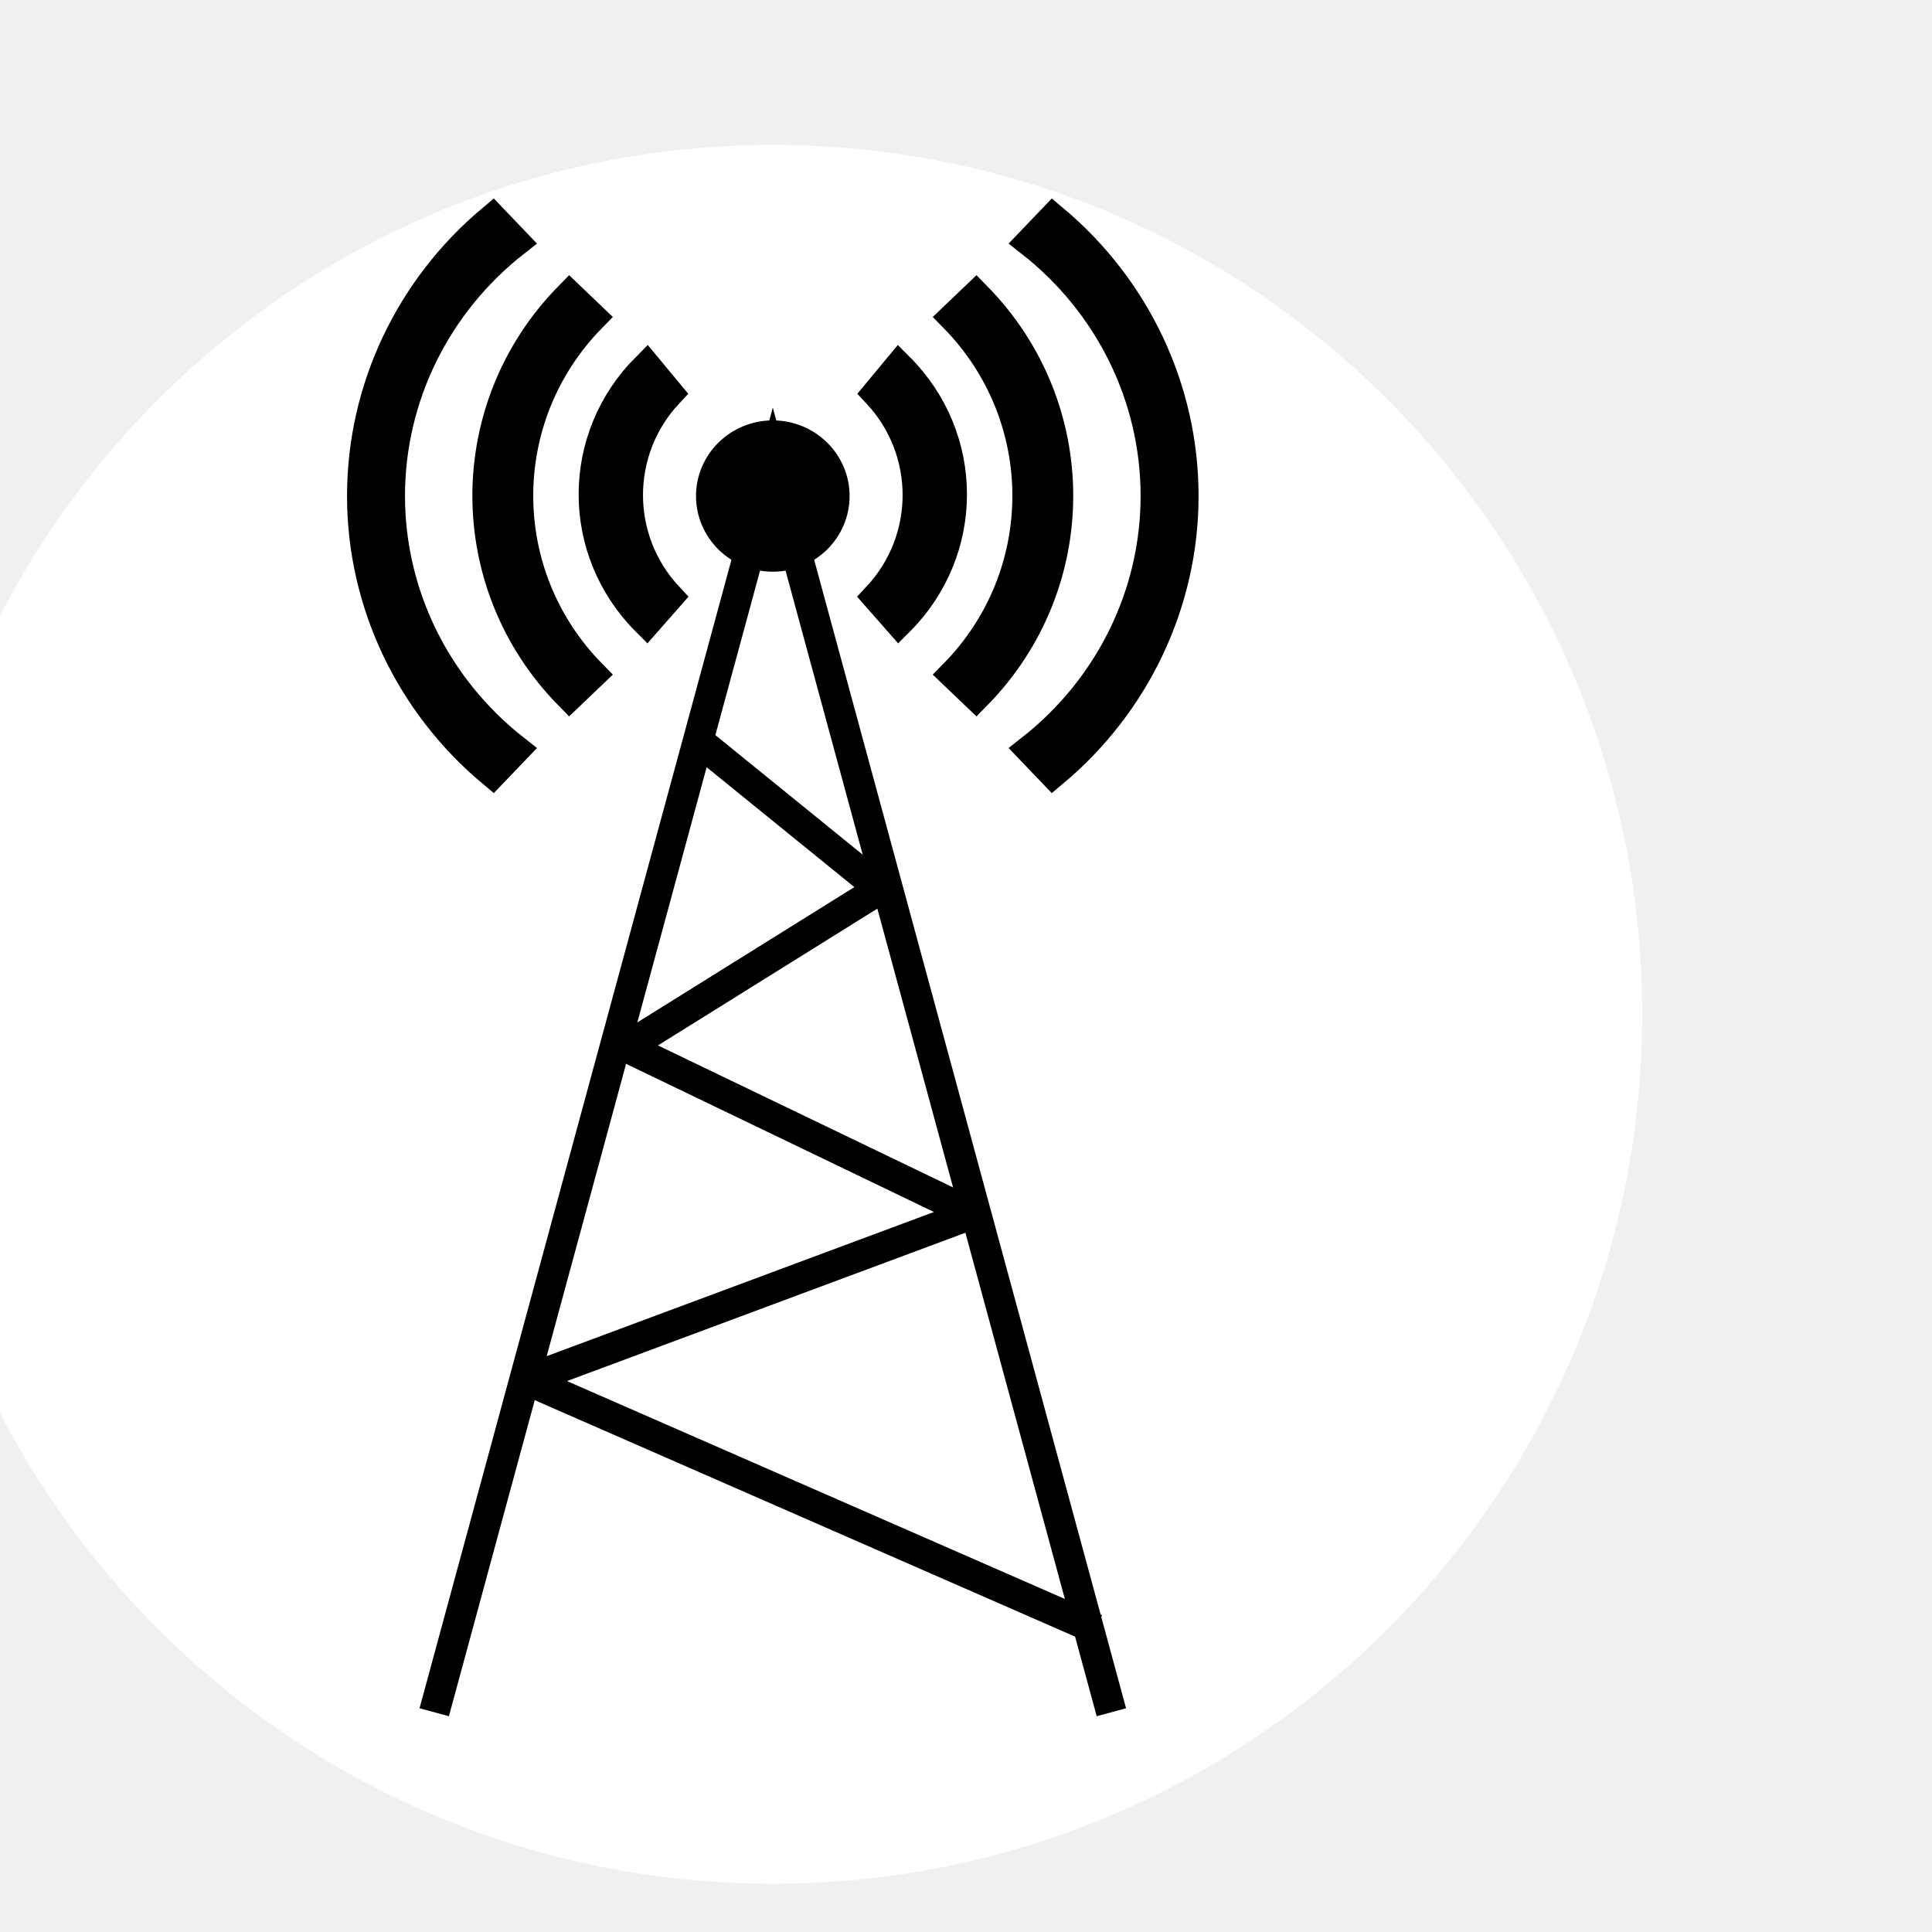
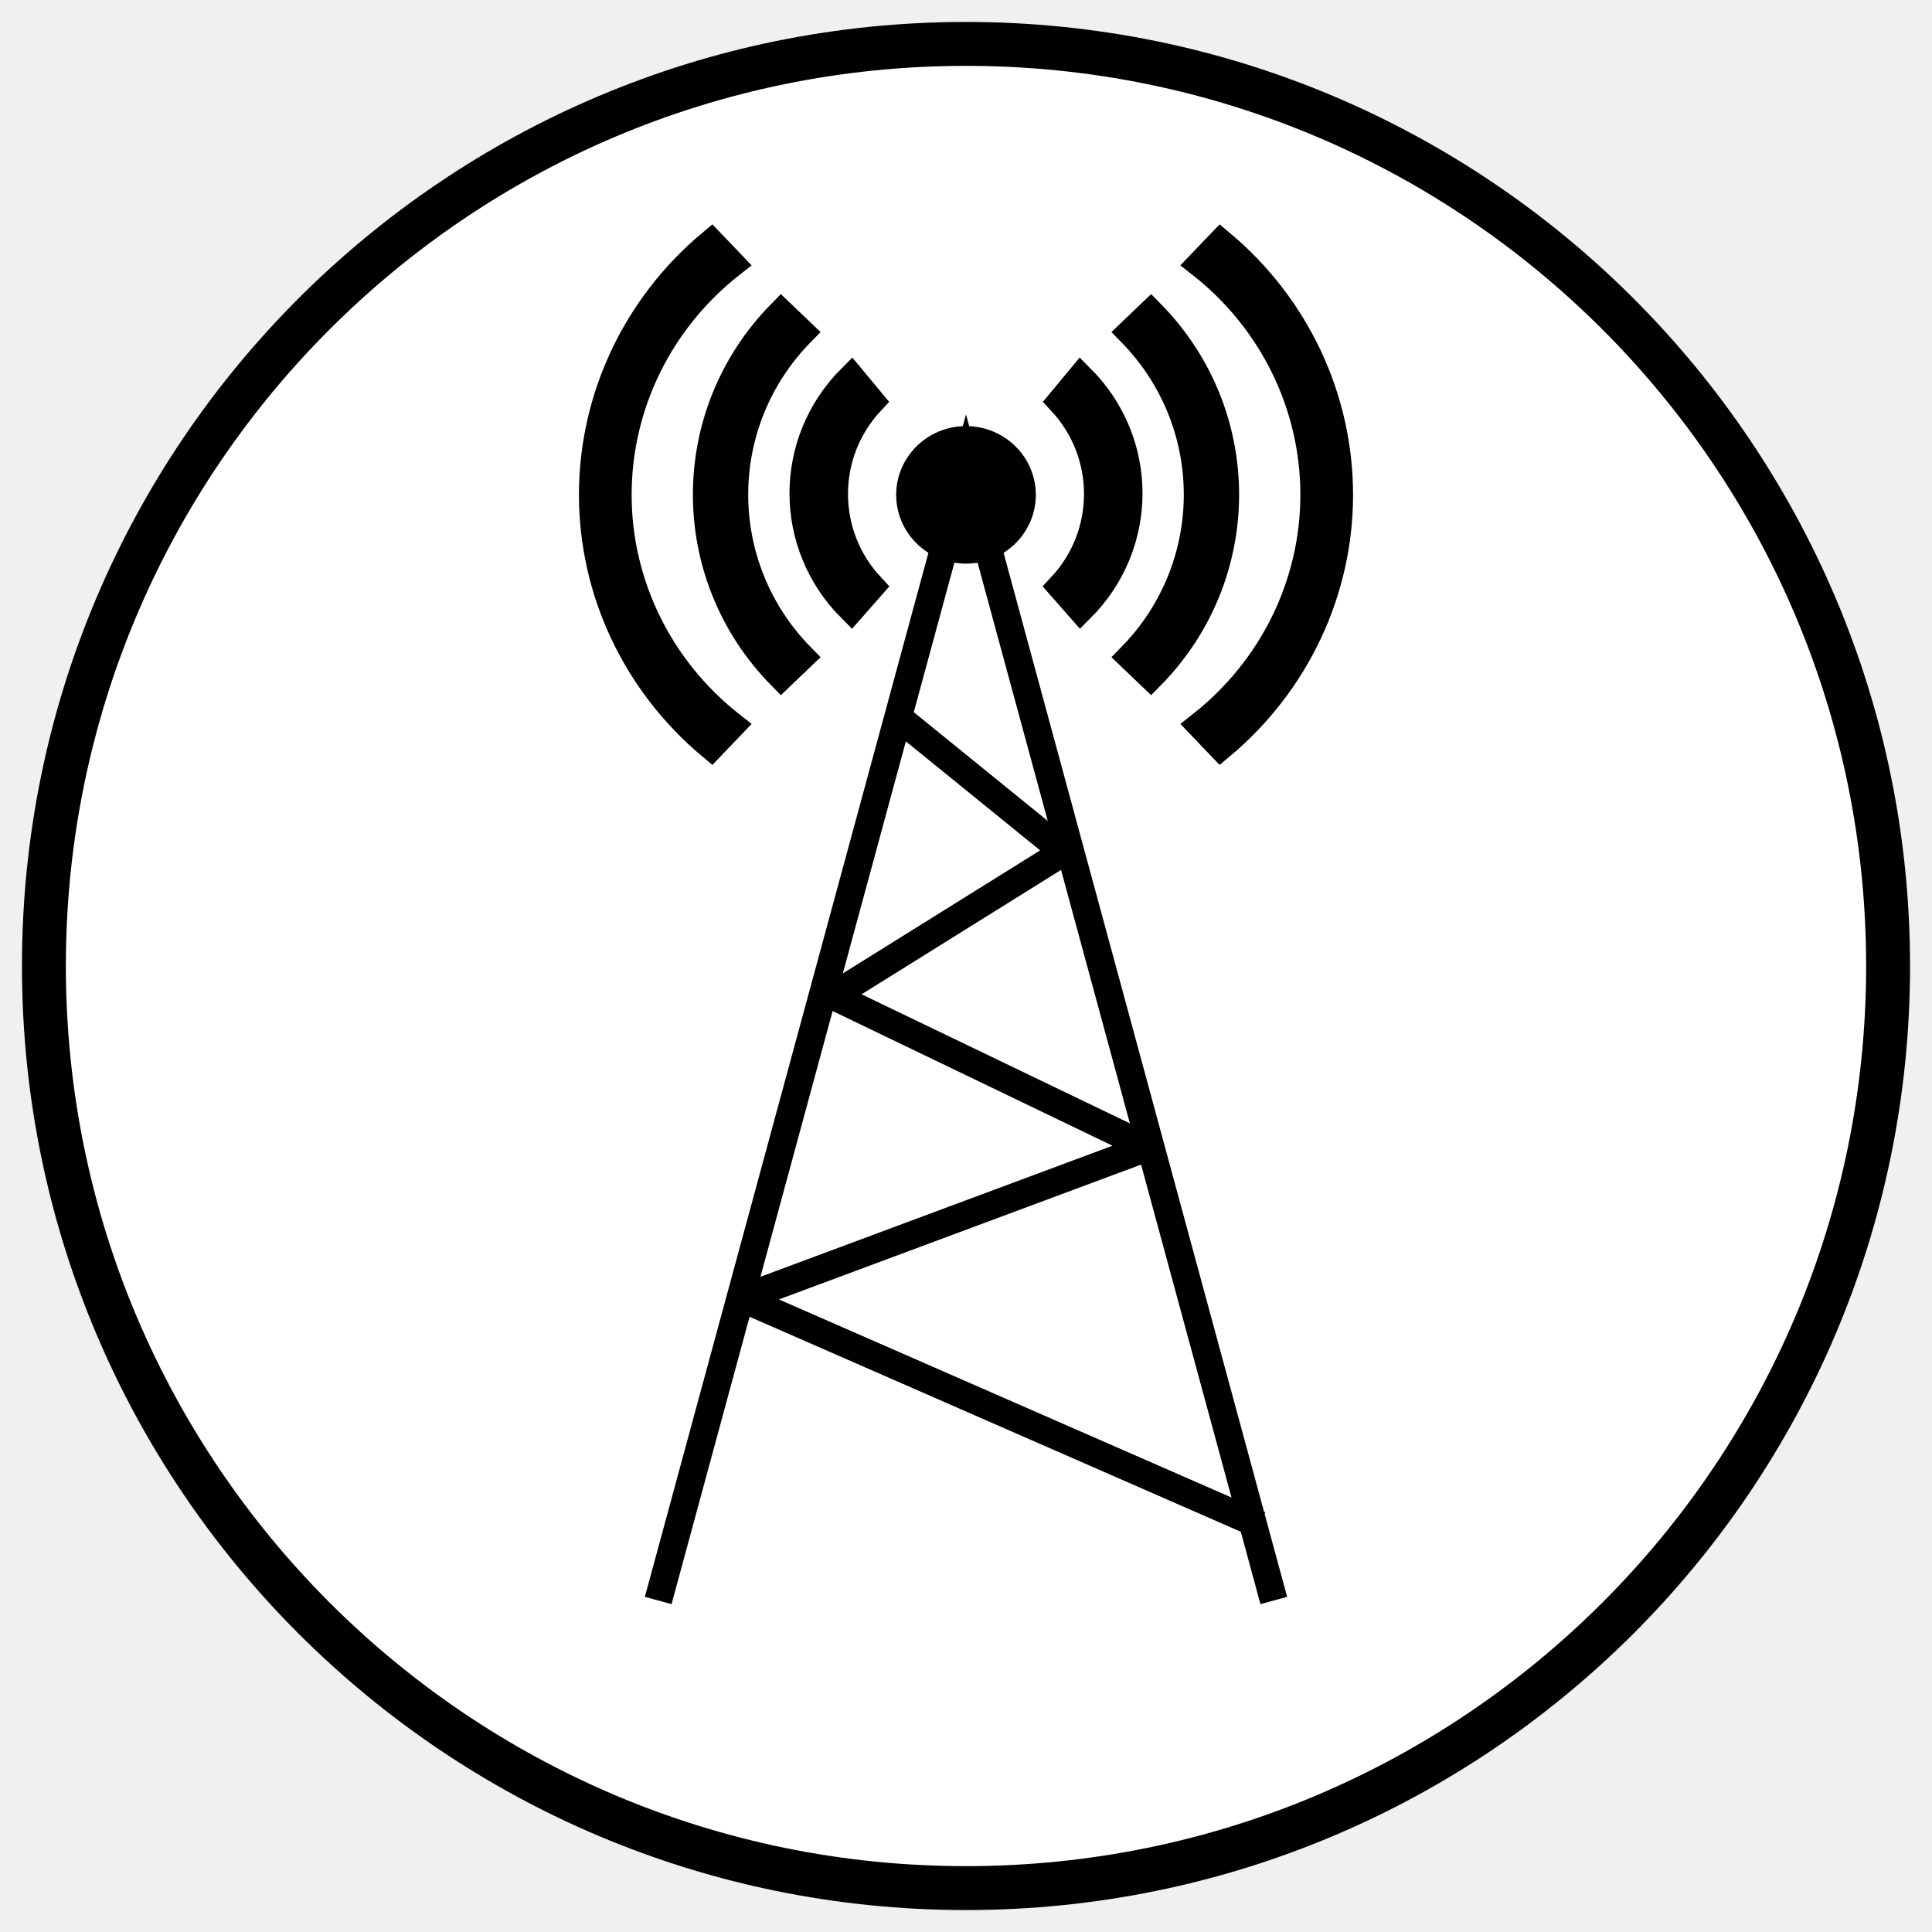
- <svg xmlns="http://www.w3.org/2000/svg" version="1.1" width="50" viewBox="-7 -4 40 40">
+ <svg xmlns="http://www.w3.org/2000/svg" version="1.1" width="50" height="50" viewBox="-13 -5 44 44">
  <defs />
  <g>
-     <circle cx="9" cy="17" r="18" fill="white" />
+     <circle cx="9" cy="17" r="21" fill="white" stroke="currentColor" />
    <path d="M 1.99 31.45 L 9 5.64 L 16.01 31.45" fill="none" stroke="currentColor" stroke-width="0.63" pointer-events="all" />
    <path d="M 15.69 29.73 L 3.9 24.57 L 13.14 21.13 L 5.97 17.68 L 11.23 14.4 L 7.57 11.43" fill="none" stroke="currentColor" stroke-width="0.63" stroke-linejoin="round" stroke-miterlimit="10" pointer-events="all" />
    <rect x="0.5" y="0.54" width="0" height="0" fill="none" stroke="currentColor" stroke-width="0.63" pointer-events="all" />
    <ellipse cx="9" cy="6.27" rx="1.275" ry="1.251" fill="currentColor" stroke="currentColor" stroke-width="0.63" pointer-events="all" />
    <path d="M 11.17 4.14 L 11.61 3.61 C 13.07 5.07 13.07 7.4 11.61 8.86 L 11.17 8.36 C 12.28 7.17 12.28 5.33 11.17 4.14 Z M 12.76 2.57 L 13.21 2.14 C 15.47 4.44 15.47 8.09 13.21 10.39 L 12.76 9.96 C 14.78 7.9 14.78 4.63 12.76 2.57 Z M 14.35 1.01 L 14.8 0.54 C 16.51 1.97 17.5 4.06 17.5 6.27 C 17.5 8.47 16.51 10.56 14.8 11.99 L 14.35 11.52 C 15.98 10.24 16.93 8.31 16.93 6.27 C 16.93 4.22 15.98 2.29 14.35 1.01 Z M 6.83 4.14 L 6.39 3.61 C 4.93 5.07 4.93 7.4 6.39 8.86 L 6.83 8.36 C 5.72 7.17 5.72 5.33 6.83 4.14 Z M 5.24 2.57 L 4.79 2.14 C 2.53 4.44 2.53 8.09 4.79 10.39 L 5.24 9.96 C 3.22 7.9 3.22 4.63 5.24 2.57 Z M 3.65 1.01 L 3.2 0.54 C 1.49 1.97 0.5 4.06 0.5 6.27 C 0.5 8.47 1.49 10.56 3.2 11.99 L 3.65 11.52 C 2.02 10.24 1.07 8.31 1.07 6.27 C 1.07 4.22 2.02 2.29 3.65 1.01 Z" fill="currentColor" stroke="currentColor" stroke-width="0.63" stroke-miterlimit="10" pointer-events="all" />
  </g>
</svg>
